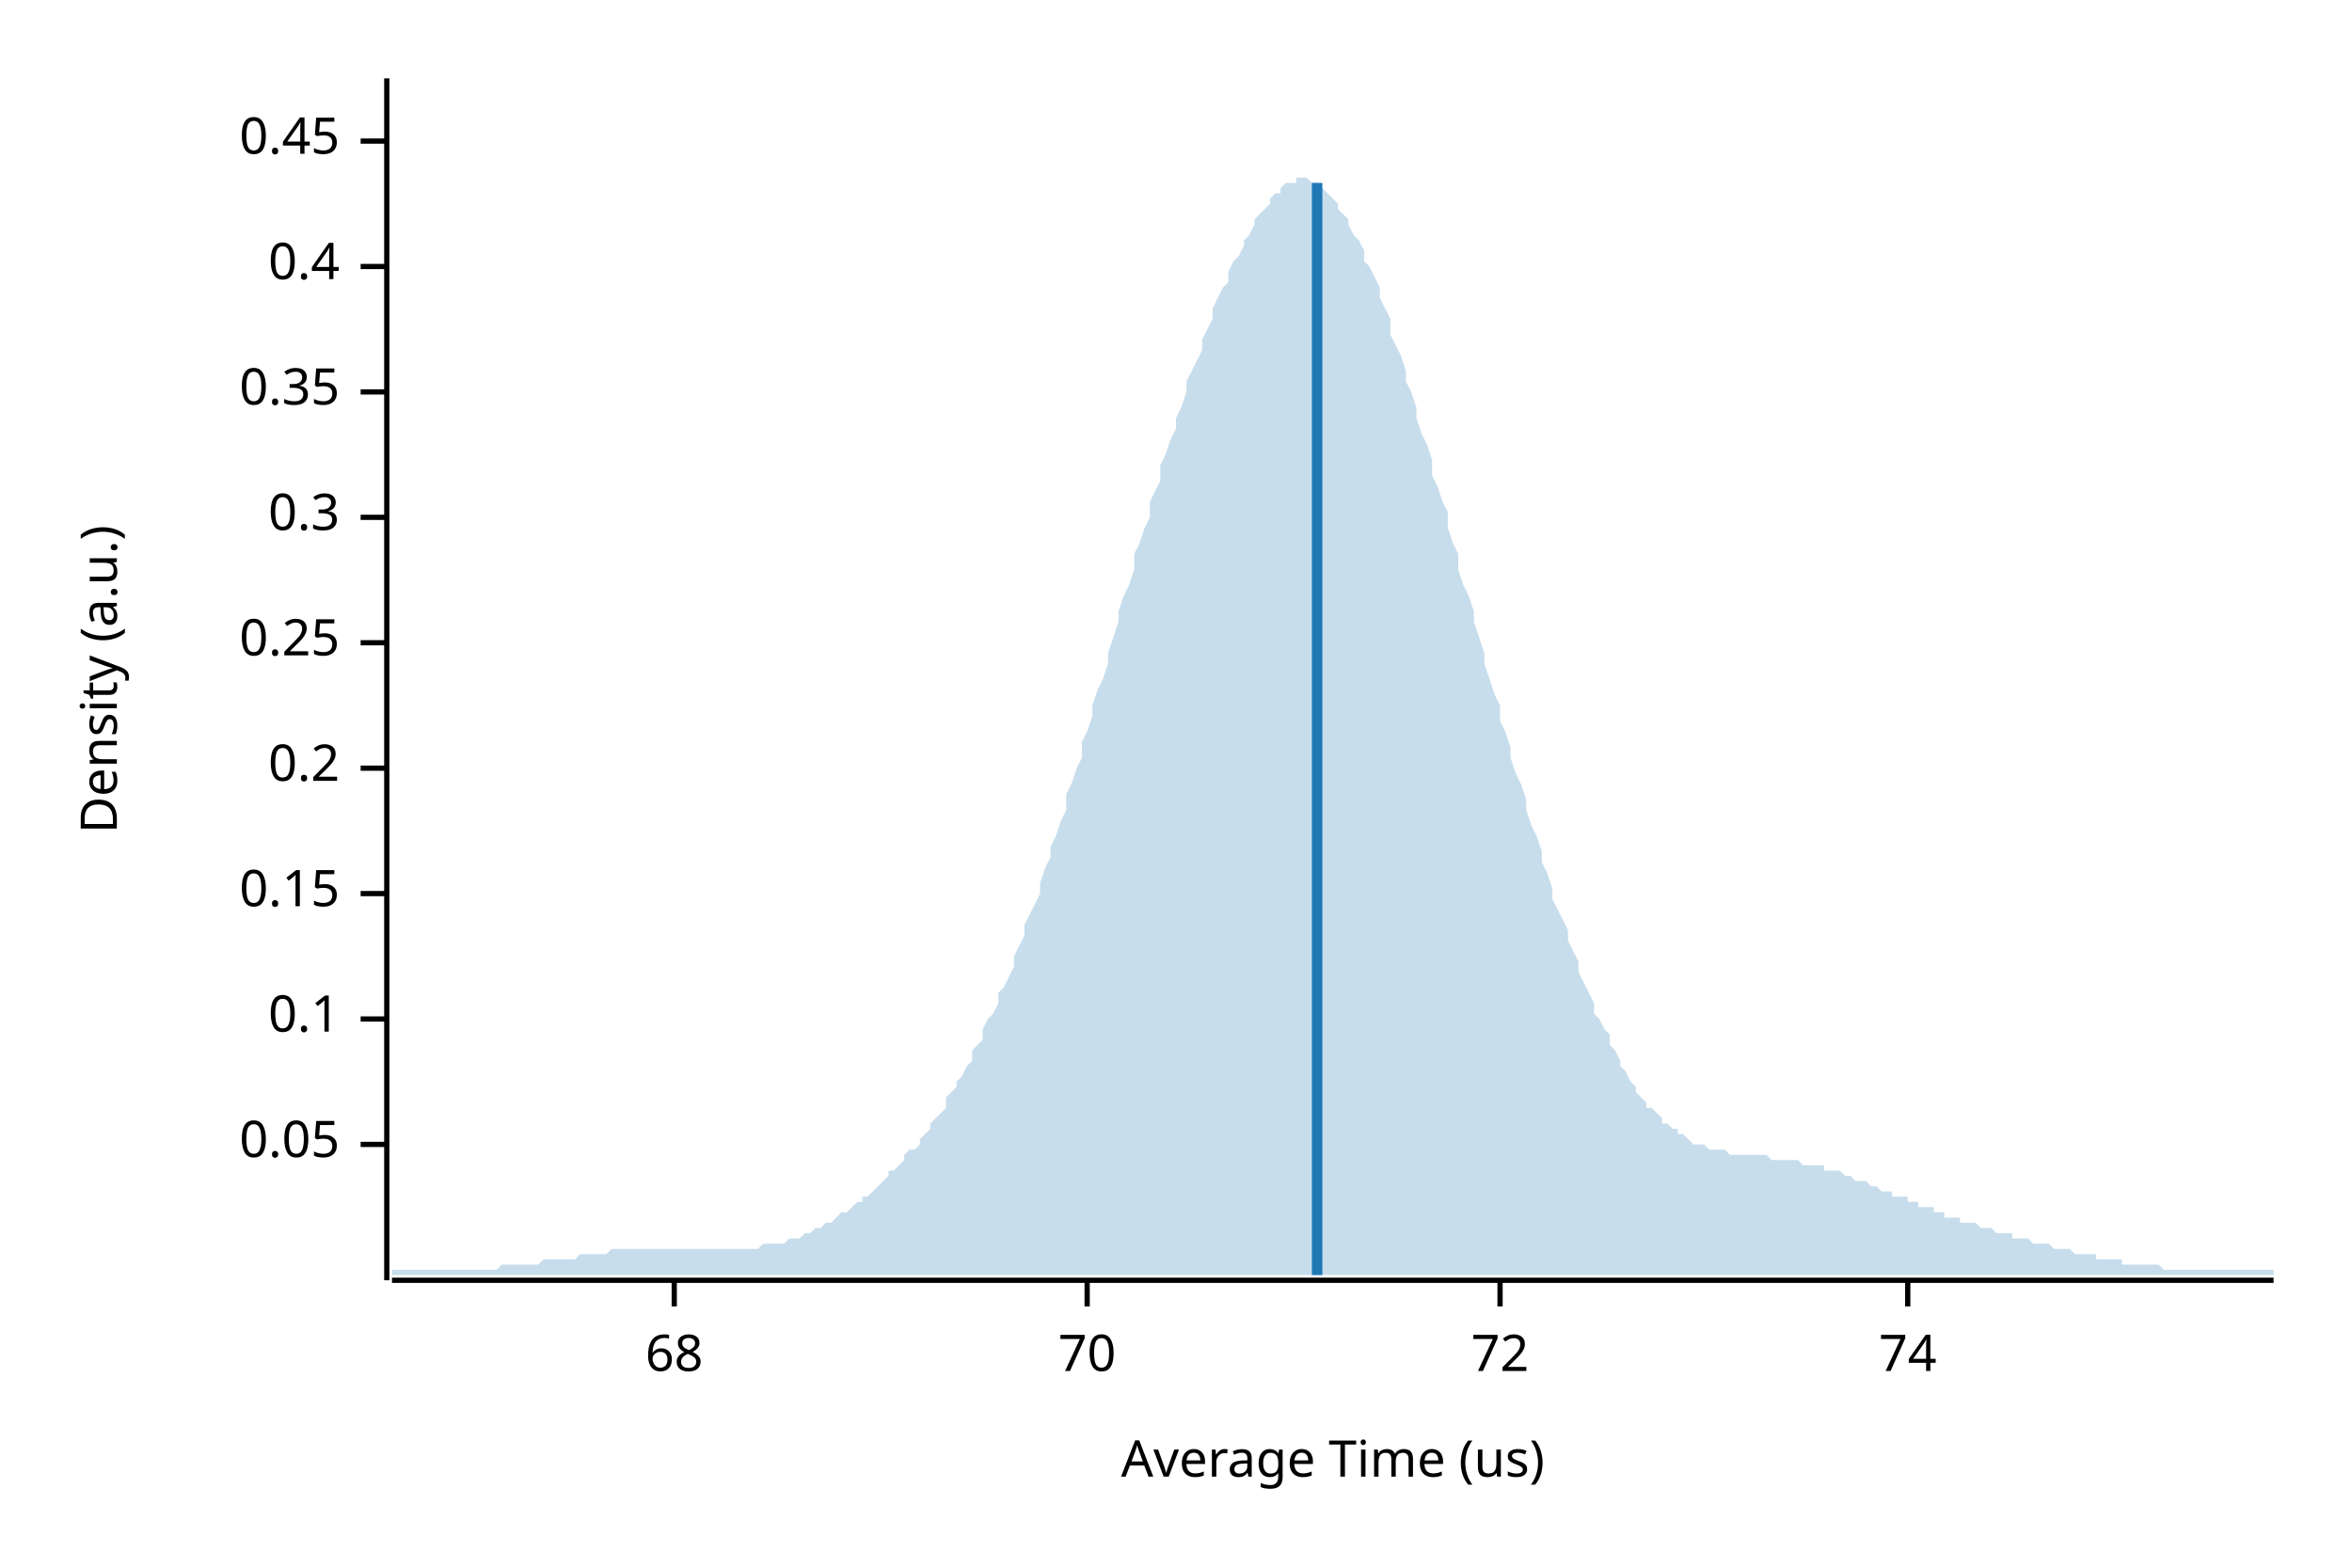
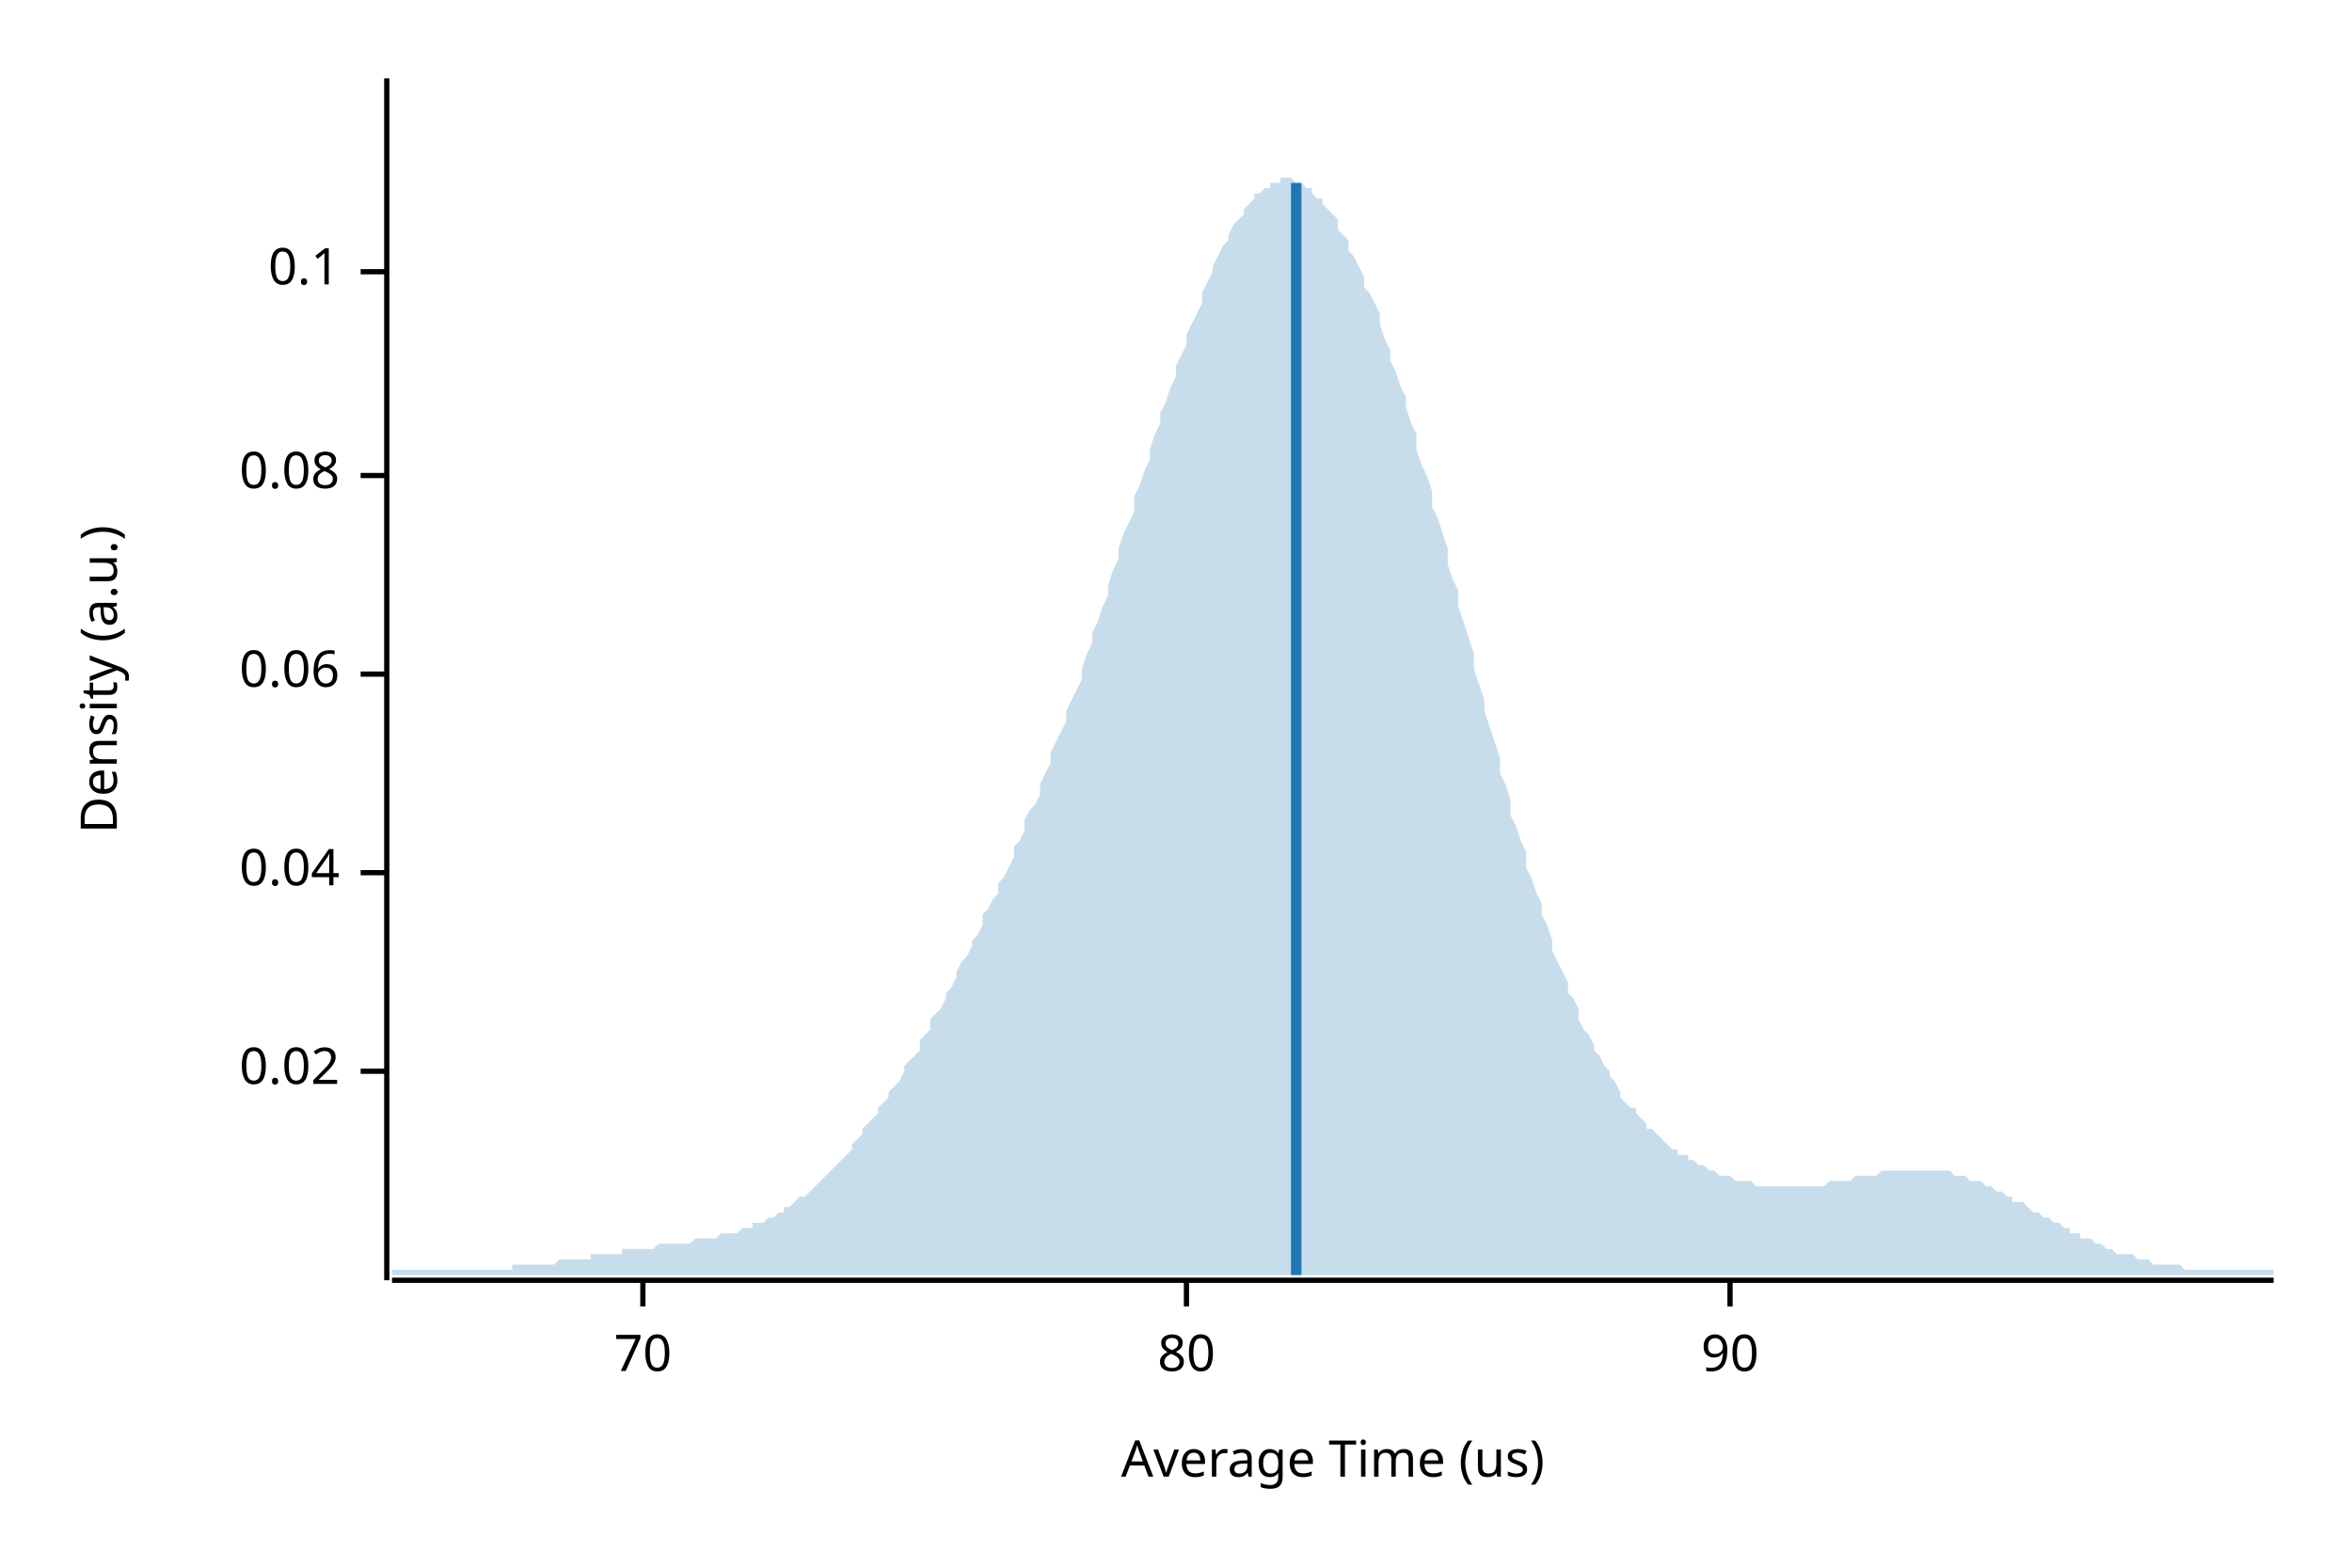
<svg xmlns="http://www.w3.org/2000/svg" width="450" height="300" viewBox="0 0 450 300">
  <text x="15" y="130" dy="0.76em" text-anchor="middle" font-family="sans-serif" font-size="9.677" opacity="1" fill="#000000" transform="rotate(270, 15, 130)">
Density (a.u.)
</text>
  <text x="255" y="285" dy="-0.5ex" text-anchor="middle" font-family="sans-serif" font-size="9.677" opacity="1" fill="#000000">
Average Time (us)
</text>
  <polyline fill="none" opacity="1" stroke="#000000" stroke-width="1" points="74,15 74,245 " />
-   <text x="65" y="219" dy="0.5ex" text-anchor="end" font-family="sans-serif" font-size="9.677" opacity="1" fill="#000000">
- 0.05
+   <text x="65" y="205" dy="0.5ex" text-anchor="end" font-family="sans-serif" font-size="9.677" opacity="1" fill="#000000">
+ 0.02
</text>
-   <polyline fill="none" opacity="1" stroke="#000000" stroke-width="1" points="69,219 74,219 " />
-   <text x="65" y="195" dy="0.5ex" text-anchor="end" font-family="sans-serif" font-size="9.677" opacity="1" fill="#000000">
+   <polyline fill="none" opacity="1" stroke="#000000" stroke-width="1" points="69,205 74,205 " />
+   <text x="65" y="167" dy="0.5ex" text-anchor="end" font-family="sans-serif" font-size="9.677" opacity="1" fill="#000000">
+ 0.04
+ </text>
+   <polyline fill="none" opacity="1" stroke="#000000" stroke-width="1" points="69,167 74,167 " />
+   <text x="65" y="129" dy="0.5ex" text-anchor="end" font-family="sans-serif" font-size="9.677" opacity="1" fill="#000000">
+ 0.06
+ </text>
+   <polyline fill="none" opacity="1" stroke="#000000" stroke-width="1" points="69,129 74,129 " />
+   <text x="65" y="91" dy="0.5ex" text-anchor="end" font-family="sans-serif" font-size="9.677" opacity="1" fill="#000000">
+ 0.08
+ </text>
+   <polyline fill="none" opacity="1" stroke="#000000" stroke-width="1" points="69,91 74,91 " />
+   <text x="65" y="52" dy="0.5ex" text-anchor="end" font-family="sans-serif" font-size="9.677" opacity="1" fill="#000000">
0.1
</text>
-   <polyline fill="none" opacity="1" stroke="#000000" stroke-width="1" points="69,195 74,195 " />
-   <text x="65" y="171" dy="0.5ex" text-anchor="end" font-family="sans-serif" font-size="9.677" opacity="1" fill="#000000">
- 0.15
- </text>
-   <polyline fill="none" opacity="1" stroke="#000000" stroke-width="1" points="69,171 74,171 " />
-   <text x="65" y="147" dy="0.5ex" text-anchor="end" font-family="sans-serif" font-size="9.677" opacity="1" fill="#000000">
- 0.2
- </text>
-   <polyline fill="none" opacity="1" stroke="#000000" stroke-width="1" points="69,147 74,147 " />
-   <text x="65" y="123" dy="0.5ex" text-anchor="end" font-family="sans-serif" font-size="9.677" opacity="1" fill="#000000">
- 0.25
- </text>
-   <polyline fill="none" opacity="1" stroke="#000000" stroke-width="1" points="69,123 74,123 " />
-   <text x="65" y="99" dy="0.5ex" text-anchor="end" font-family="sans-serif" font-size="9.677" opacity="1" fill="#000000">
- 0.3
- </text>
-   <polyline fill="none" opacity="1" stroke="#000000" stroke-width="1" points="69,99 74,99 " />
-   <text x="65" y="75" dy="0.5ex" text-anchor="end" font-family="sans-serif" font-size="9.677" opacity="1" fill="#000000">
- 0.35
- </text>
-   <polyline fill="none" opacity="1" stroke="#000000" stroke-width="1" points="69,75 74,75 " />
-   <text x="65" y="51" dy="0.5ex" text-anchor="end" font-family="sans-serif" font-size="9.677" opacity="1" fill="#000000">
- 0.4
- </text>
-   <polyline fill="none" opacity="1" stroke="#000000" stroke-width="1" points="69,51 74,51 " />
-   <text x="65" y="27" dy="0.5ex" text-anchor="end" font-family="sans-serif" font-size="9.677" opacity="1" fill="#000000">
- 0.45
- </text>
-   <polyline fill="none" opacity="1" stroke="#000000" stroke-width="1" points="69,27 74,27 " />
+   <polyline fill="none" opacity="1" stroke="#000000" stroke-width="1" points="69,52 74,52 " />
  <polyline fill="none" opacity="1" stroke="#000000" stroke-width="1" points="75,245 435,245 " />
-   <text x="129" y="255" dy="0.76em" text-anchor="middle" font-family="sans-serif" font-size="9.677" opacity="1" fill="#000000">
- 68
- </text>
-   <polyline fill="none" opacity="1" stroke="#000000" stroke-width="1" points="129,245 129,250 " />
-   <text x="208" y="255" dy="0.76em" text-anchor="middle" font-family="sans-serif" font-size="9.677" opacity="1" fill="#000000">
+   <text x="123" y="255" dy="0.76em" text-anchor="middle" font-family="sans-serif" font-size="9.677" opacity="1" fill="#000000">
70
</text>
-   <polyline fill="none" opacity="1" stroke="#000000" stroke-width="1" points="208,245 208,250 " />
-   <text x="287" y="255" dy="0.76em" text-anchor="middle" font-family="sans-serif" font-size="9.677" opacity="1" fill="#000000">
- 72
+   <polyline fill="none" opacity="1" stroke="#000000" stroke-width="1" points="123,245 123,250 " />
+   <text x="227" y="255" dy="0.76em" text-anchor="middle" font-family="sans-serif" font-size="9.677" opacity="1" fill="#000000">
+ 80
</text>
-   <polyline fill="none" opacity="1" stroke="#000000" stroke-width="1" points="287,245 287,250 " />
-   <text x="365" y="255" dy="0.76em" text-anchor="middle" font-family="sans-serif" font-size="9.677" opacity="1" fill="#000000">
- 74
+   <polyline fill="none" opacity="1" stroke="#000000" stroke-width="1" points="227,245 227,250 " />
+   <text x="331" y="255" dy="0.76em" text-anchor="middle" font-family="sans-serif" font-size="9.677" opacity="1" fill="#000000">
+ 90
</text>
-   <polyline fill="none" opacity="1" stroke="#000000" stroke-width="1" points="365,245 365,250 " />
-   <polygon opacity="0.25" fill="#1F78B4" points="75,243 75,243 76,243 77,243 77,243 78,243 79,243 80,243 80,243 81,243 82,243 82,243 83,243 84,243 85,243 85,243 86,243 87,243 87,243 88,243 89,243 90,243 90,243 91,243 92,243 93,243 93,243 94,243 95,243 95,243 96,242 97,242 98,242 98,242 99,242 100,242 100,242 101,242 102,242 103,242 103,242 104,241 105,241 106,241 106,241 107,241 108,241 108,241 109,241 110,241 111,240 111,240 112,240 113,240 113,240 114,240 115,240 116,240 116,240 117,239 118,239 119,239 119,239 120,239 121,239 121,239 122,239 123,239 124,239 124,239 125,239 126,239 126,239 127,239 128,239 129,239 129,239 130,239 131,239 131,239 132,239 133,239 134,239 134,239 135,239 136,239 137,239 137,239 138,239 139,239 139,239 140,239 141,239 142,239 142,239 143,239 144,239 144,239 145,239 146,238 147,238 147,238 148,238 149,238 150,238 150,238 151,237 152,237 152,237 153,237 154,236 155,236 155,236 156,235 157,235 157,235 158,234 159,234 160,233 160,233 161,232 162,232 163,231 163,231 164,230 165,230 165,229 166,229 167,228 168,227 168,227 169,226 170,225 170,224 171,224 172,223 173,222 173,221 174,220 175,220 176,219 176,218 177,217 178,216 178,215 179,214 180,213 181,212 181,210 182,209 183,208 183,207 184,206 185,204 186,203 186,201 187,200 188,199 188,197 189,195 190,194 191,192 191,190 192,189 193,187 194,185 194,183 195,181 196,179 196,177 197,175 198,173 199,171 199,169 200,166 201,164 201,162 202,160 203,157 204,155 204,152 205,150 206,147 207,145 207,142 208,140 209,137 209,135 210,132 211,130 212,127 212,125 213,122 214,119 214,117 215,114 216,112 217,109 217,106 218,104 219,101 220,99 220,96 221,94 222,92 222,89 223,87 224,84 225,82 225,80 226,78 227,75 227,73 228,71 229,69 230,67 230,65 231,63 232,61 232,59 233,57 234,55 235,54 235,52 236,50 237,49 238,47 238,46 239,45 240,43 240,42 241,41 242,40 243,39 243,38 244,37 245,37 245,36 246,35 247,35 248,35 248,34 249,34 250,34 251,35 251,35 252,35 253,36 253,36 254,37 255,38 256,39 256,40 257,41 258,42 258,43 259,45 260,46 261,48 261,50 262,51 263,53 264,55 264,57 265,59 266,61 266,64 267,66 268,68 269,71 269,73 270,75 271,78 271,80 272,83 273,85 274,88 274,91 275,93 276,96 277,98 277,101 278,104 279,106 279,109 280,112 281,114 282,117 282,119 283,122 284,125 284,127 285,130 286,133 287,135 287,138 288,140 289,143 289,145 290,148 291,150 292,153 292,155 293,158 294,160 295,163 295,165 296,167 297,170 297,172 298,174 299,176 300,178 300,180 301,182 302,184 302,186 303,188 304,190 305,192 305,194 306,195 307,197 308,198 308,200 309,201 310,203 310,204 311,205 312,207 313,208 313,209 314,210 315,211 315,212 316,212 317,213 318,214 318,215 319,215 320,216 321,216 321,217 322,217 323,218 323,218 324,219 325,219 326,219 326,219 327,220 328,220 328,220 329,220 330,220 331,221 331,221 332,221 333,221 333,221 334,221 335,221 336,221 336,221 337,221 338,221 339,222 339,222 340,222 341,222 341,222 342,222 343,222 344,222 344,222 345,223 346,223 346,223 347,223 348,223 349,223 349,224 350,224 351,224 352,224 352,224 353,225 354,225 354,225 355,226 356,226 357,226 357,226 358,227 359,227 359,227 360,228 361,228 362,228 362,229 363,229 364,229 365,229 365,230 366,230 367,230 367,231 368,231 369,231 370,231 370,232 371,232 372,232 372,233 373,233 374,233 375,233 375,234 376,234 377,234 378,234 378,234 379,235 380,235 380,235 381,235 382,236 383,236 383,236 384,236 385,236 385,237 386,237 387,237 388,237 388,237 389,238 390,238 390,238 391,238 392,238 393,239 393,239 394,239 395,239 396,239 396,239 397,240 398,240 398,240 399,240 400,240 401,240 401,241 402,241 403,241 403,241 404,241 405,241 406,241 406,242 407,242 408,242 409,242 409,242 410,242 411,242 411,242 412,242 413,242 414,243 414,243 415,243 416,243 416,243 417,243 418,243 419,243 419,243 420,243 421,243 422,243 422,243 423,243 424,243 424,243 425,243 426,243 427,243 427,243 428,243 429,243 429,243 430,243 431,243 432,243 432,243 433,243 434,243 435,243 435,244 75,244 " />
-   <polyline fill="none" opacity="1" stroke="#1F78B4" stroke-width="2" points="252,244 252,35 " />
+   <polyline fill="none" opacity="1" stroke="#000000" stroke-width="1" points="331,245 331,250 " />
+   <polygon opacity="0.25" fill="#1F78B4" points="75,243 75,243 76,243 77,243 77,243 78,243 79,243 80,243 80,243 81,243 82,243 82,243 83,243 84,243 85,243 85,243 86,243 87,243 87,243 88,243 89,243 90,243 90,243 91,243 92,243 93,243 93,243 94,243 95,243 95,243 96,243 97,243 98,243 98,242 99,242 100,242 100,242 101,242 102,242 103,242 103,242 104,242 105,242 106,242 106,242 107,241 108,241 108,241 109,241 110,241 111,241 111,241 112,241 113,241 113,240 114,240 115,240 116,240 116,240 117,240 118,240 119,240 119,239 120,239 121,239 121,239 122,239 123,239 124,239 124,239 125,239 126,238 126,238 127,238 128,238 129,238 129,238 130,238 131,238 131,238 132,238 133,237 134,237 134,237 135,237 136,237 137,237 137,237 138,236 139,236 139,236 140,236 141,236 142,235 142,235 143,235 144,235 144,234 145,234 146,234 147,233 147,233 148,233 149,232 150,232 150,231 151,231 152,230 152,230 153,229 154,229 155,228 155,228 156,227 157,226 157,226 158,225 159,224 160,223 160,223 161,222 162,221 163,220 163,219 164,218 165,217 165,216 166,215 167,214 168,213 168,212 169,211 170,210 170,209 171,208 172,207 173,205 173,204 174,203 175,202 176,201 176,199 177,198 178,197 178,195 179,194 180,193 181,191 181,190 182,189 183,187 183,186 184,184 185,183 186,181 186,180 187,179 188,177 188,175 189,174 190,172 191,171 191,169 192,168 193,166 194,164 194,162 195,161 196,159 196,157 197,155 198,154 199,152 199,150 200,148 201,146 201,144 202,142 203,140 204,138 204,136 205,134 206,132 207,130 207,128 208,125 209,123 209,121 210,119 211,116 212,114 212,112 213,109 214,107 214,105 215,102 216,100 217,98 217,95 218,93 219,90 220,88 220,86 221,83 222,81 222,79 223,77 224,74 225,72 225,70 226,68 227,66 227,64 228,62 229,60 230,58 230,56 231,54 232,52 232,51 233,49 234,47 235,46 235,45 236,43 237,42 238,41 238,40 239,39 240,38 240,37 241,37 242,36 243,36 243,35 244,35 245,35 245,34 246,34 247,34 248,35 248,35 249,35 250,36 251,36 251,37 252,38 253,38 253,39 254,40 255,41 256,42 256,44 257,45 258,46 258,48 259,49 260,51 261,53 261,55 262,56 263,58 264,60 264,62 265,65 266,67 266,69 267,71 268,74 269,76 269,78 270,81 271,83 271,86 272,89 273,91 274,94 274,97 275,99 276,102 277,105 277,108 278,111 279,113 279,116 280,119 281,122 282,125 282,128 283,131 284,134 284,136 285,139 286,142 287,145 287,148 288,150 289,153 289,156 290,158 291,161 292,163 292,166 293,168 294,171 295,173 295,175 296,177 297,180 297,182 298,184 299,186 300,188 300,190 301,191 302,193 302,195 303,197 304,198 305,200 305,201 306,202 307,204 308,205 308,206 309,207 310,209 310,210 311,211 312,212 313,212 313,213 314,214 315,215 315,216 316,216 317,217 318,218 318,218 319,219 320,220 321,220 321,221 322,221 323,221 323,222 324,222 325,223 326,223 326,223 327,224 328,224 328,224 329,225 330,225 331,225 331,225 332,226 333,226 333,226 334,226 335,226 336,227 336,227 337,227 338,227 339,227 339,227 340,227 341,227 341,227 342,227 343,227 344,227 344,227 345,227 346,227 346,227 347,227 348,227 349,227 349,227 350,226 351,226 352,226 352,226 353,226 354,226 354,226 355,225 356,225 357,225 357,225 358,225 359,225 359,225 360,224 361,224 362,224 362,224 363,224 364,224 365,224 365,224 366,224 367,224 367,224 368,224 369,224 370,224 370,224 371,224 372,224 372,224 373,224 374,225 375,225 375,225 376,225 377,226 378,226 378,226 379,226 380,227 380,227 381,227 382,228 383,228 383,228 384,229 385,229 385,230 386,230 387,230 388,231 388,231 389,232 390,232 390,232 391,233 392,233 393,234 393,234 394,234 395,235 396,235 396,236 397,236 398,236 398,237 399,237 400,237 401,238 401,238 402,238 403,239 403,239 404,239 405,240 406,240 406,240 407,240 408,240 409,241 409,241 410,241 411,241 411,241 412,242 413,242 414,242 414,242 415,242 416,242 416,242 417,242 418,243 419,243 419,243 420,243 421,243 422,243 422,243 423,243 424,243 424,243 425,243 426,243 427,243 427,243 428,243 429,243 429,243 430,243 431,243 432,243 432,243 433,243 434,243 435,243 435,244 75,244 " />
+   <polyline fill="none" opacity="1" stroke="#1F78B4" stroke-width="2" points="248,244 248,35 " />
</svg>
